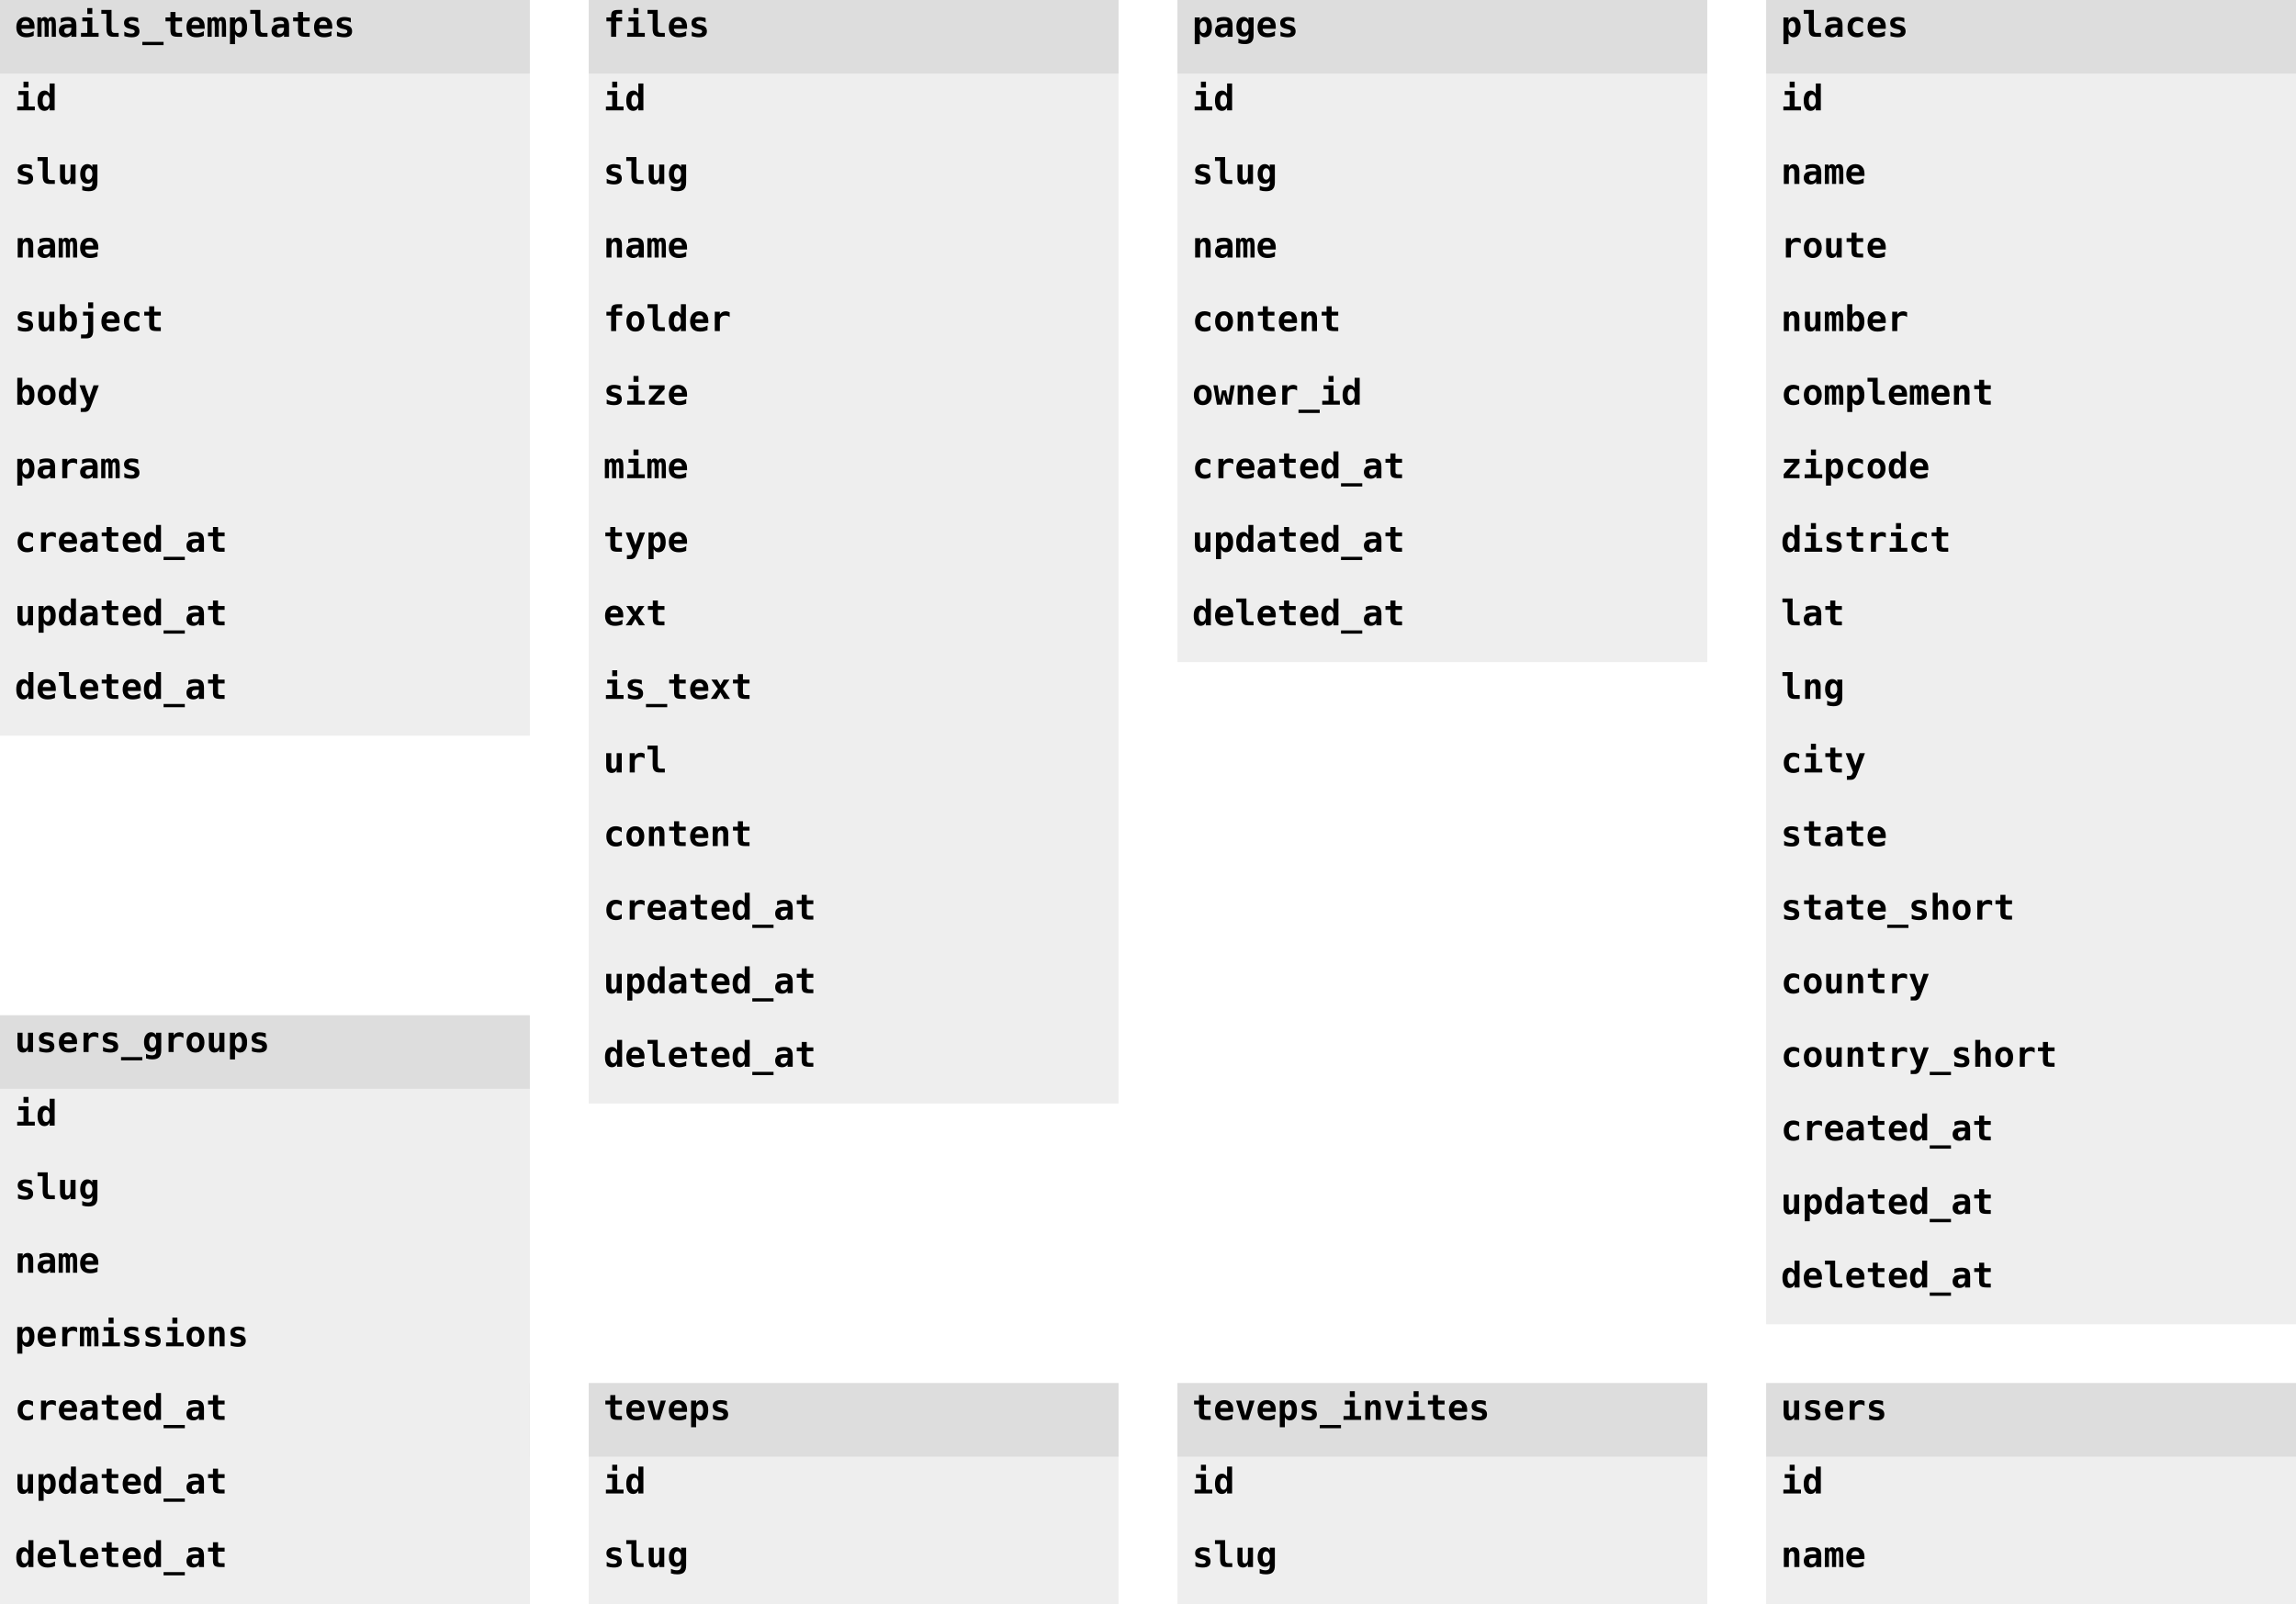
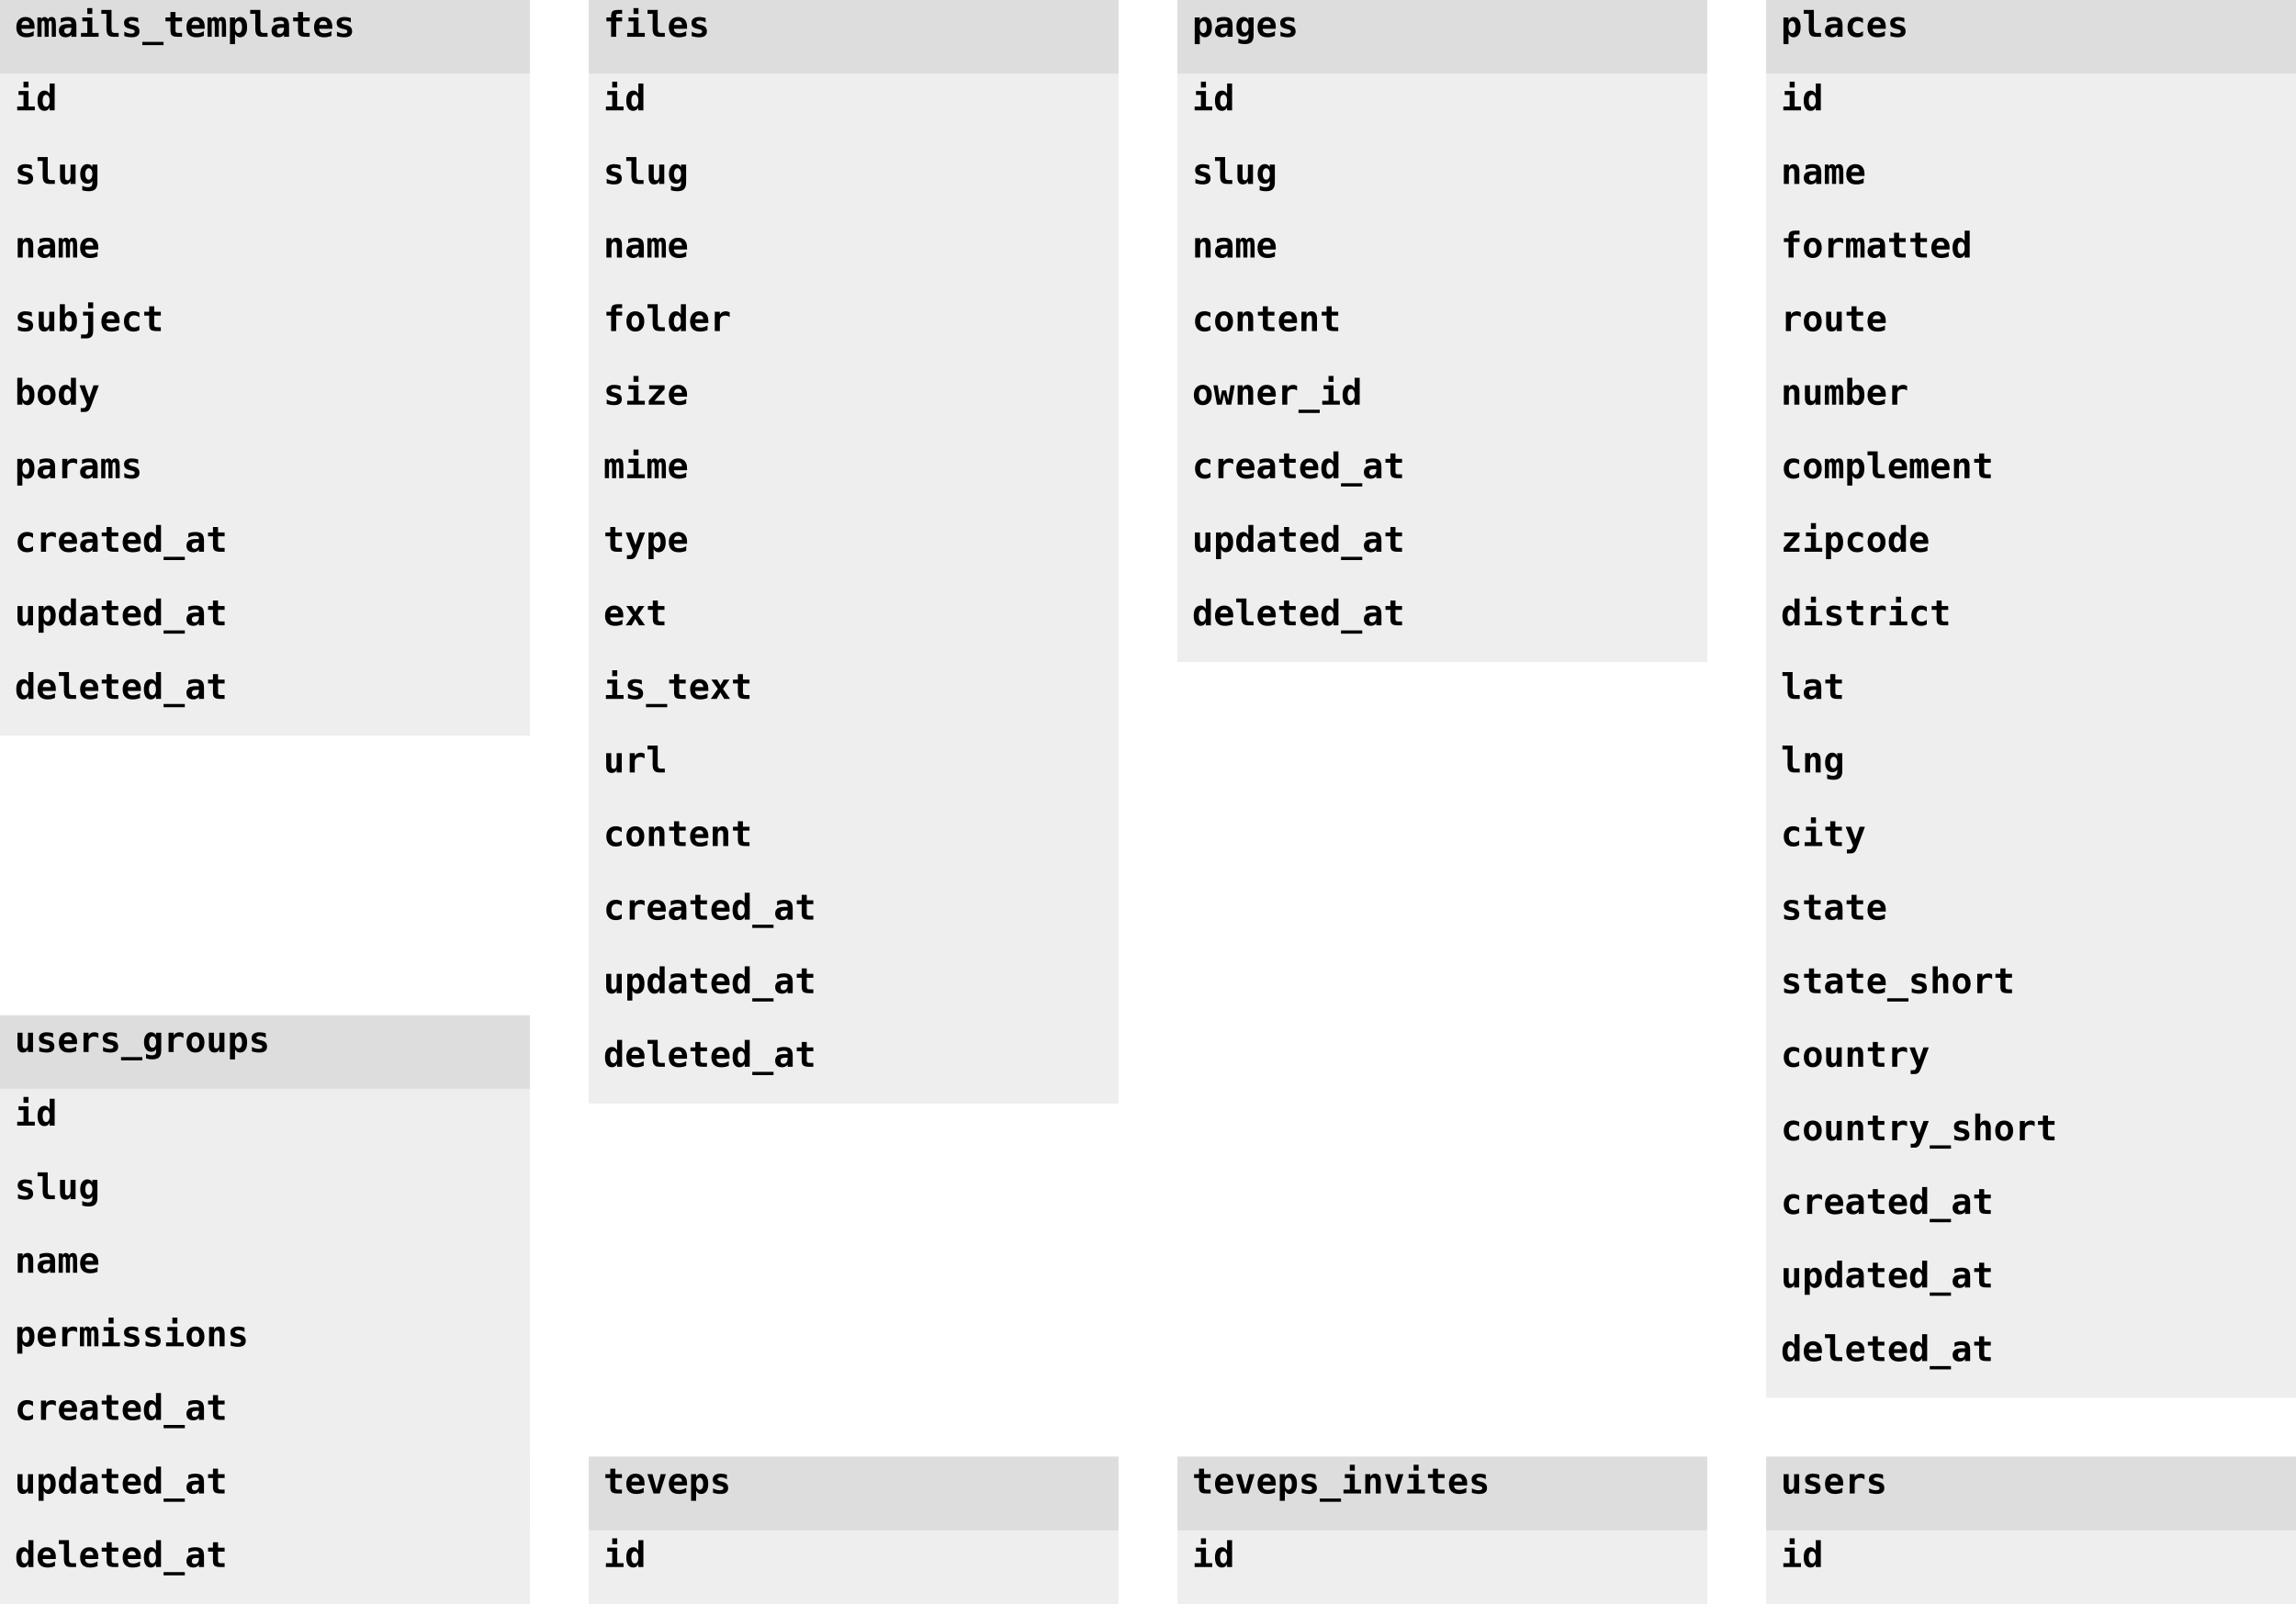
<svg xmlns="http://www.w3.org/2000/svg" width="780px" height="545px" version="1.1">
  <svg x="0" y="0" width="180px" height="250px">
    <rect width="100%" height="100%" style="fill:#eeeeee;" />
    <rect x="0" y="0" width="100%" height="25" style="fill:#dddddd;" />
    <text x="5" y="12.5" style="alignment-baseline:middle; font-family:monospace; font-weight:bold; text-transform:uppercase;">emails_templates</text>
    <text x="5" y="37.5" style="alignment-baseline:middle; font-family:monospace; font-weight:bold;">id</text>
    <text x="5" y="62.5" style="alignment-baseline:middle; font-family:monospace; font-weight:bold;">slug</text>
    <text x="5" y="87.5" style="alignment-baseline:middle; font-family:monospace; font-weight:bold;">name</text>
    <text x="5" y="112.5" style="alignment-baseline:middle; font-family:monospace; font-weight:bold;">subject</text>
    <text x="5" y="137.5" style="alignment-baseline:middle; font-family:monospace; font-weight:bold;">body</text>
    <text x="5" y="162.5" style="alignment-baseline:middle; font-family:monospace; font-weight:bold;">params</text>
    <text x="5" y="187.5" style="alignment-baseline:middle; font-family:monospace; font-weight:bold;">created_at</text>
    <text x="5" y="212.5" style="alignment-baseline:middle; font-family:monospace; font-weight:bold;">updated_at</text>
    <text x="5" y="237.5" style="alignment-baseline:middle; font-family:monospace; font-weight:bold;">deleted_at</text>
  </svg>
  <svg x="200" y="0" width="180px" height="375px">
    <rect width="100%" height="100%" style="fill:#eeeeee;" />
    <rect x="0" y="0" width="100%" height="25" style="fill:#dddddd;" />
    <text x="5" y="12.5" style="alignment-baseline:middle; font-family:monospace; font-weight:bold; text-transform:uppercase;">files</text>
    <text x="5" y="37.5" style="alignment-baseline:middle; font-family:monospace; font-weight:bold;">id</text>
    <text x="5" y="62.5" style="alignment-baseline:middle; font-family:monospace; font-weight:bold;">slug</text>
    <text x="5" y="87.5" style="alignment-baseline:middle; font-family:monospace; font-weight:bold;">name</text>
    <text x="5" y="112.5" style="alignment-baseline:middle; font-family:monospace; font-weight:bold;">folder</text>
    <text x="5" y="137.5" style="alignment-baseline:middle; font-family:monospace; font-weight:bold;">size</text>
    <text x="5" y="162.5" style="alignment-baseline:middle; font-family:monospace; font-weight:bold;">mime</text>
    <text x="5" y="187.5" style="alignment-baseline:middle; font-family:monospace; font-weight:bold;">type</text>
    <text x="5" y="212.5" style="alignment-baseline:middle; font-family:monospace; font-weight:bold;">ext</text>
    <text x="5" y="237.5" style="alignment-baseline:middle; font-family:monospace; font-weight:bold;">is_text</text>
    <text x="5" y="262.5" style="alignment-baseline:middle; font-family:monospace; font-weight:bold;">url</text>
    <text x="5" y="287.5" style="alignment-baseline:middle; font-family:monospace; font-weight:bold;">content</text>
    <text x="5" y="312.5" style="alignment-baseline:middle; font-family:monospace; font-weight:bold;">created_at</text>
    <text x="5" y="337.5" style="alignment-baseline:middle; font-family:monospace; font-weight:bold;">updated_at</text>
    <text x="5" y="362.5" style="alignment-baseline:middle; font-family:monospace; font-weight:bold;">deleted_at</text>
  </svg>
  <svg x="400" y="0" width="180px" height="225px">
    <rect width="100%" height="100%" style="fill:#eeeeee;" />
    <rect x="0" y="0" width="100%" height="25" style="fill:#dddddd;" />
    <text x="5" y="12.5" style="alignment-baseline:middle; font-family:monospace; font-weight:bold; text-transform:uppercase;">pages</text>
    <text x="5" y="37.5" style="alignment-baseline:middle; font-family:monospace; font-weight:bold;">id</text>
    <text x="5" y="62.5" style="alignment-baseline:middle; font-family:monospace; font-weight:bold;">slug</text>
    <text x="5" y="87.5" style="alignment-baseline:middle; font-family:monospace; font-weight:bold;">name</text>
    <text x="5" y="112.5" style="alignment-baseline:middle; font-family:monospace; font-weight:bold;">content</text>
    <text x="5" y="137.5" style="alignment-baseline:middle; font-family:monospace; font-weight:bold;">owner_id</text>
    <text x="5" y="162.5" style="alignment-baseline:middle; font-family:monospace; font-weight:bold;">created_at</text>
    <text x="5" y="187.5" style="alignment-baseline:middle; font-family:monospace; font-weight:bold;">updated_at</text>
    <text x="5" y="212.5" style="alignment-baseline:middle; font-family:monospace; font-weight:bold;">deleted_at</text>
  </svg>
-   <svg x="600" y="0" width="180px" height="450px">
+   <svg x="600" y="0" width="180px" height="475px">
    <rect width="100%" height="100%" style="fill:#eeeeee;" />
    <rect x="0" y="0" width="100%" height="25" style="fill:#dddddd;" />
    <text x="5" y="12.5" style="alignment-baseline:middle; font-family:monospace; font-weight:bold; text-transform:uppercase;">places</text>
    <text x="5" y="37.5" style="alignment-baseline:middle; font-family:monospace; font-weight:bold;">id</text>
    <text x="5" y="62.5" style="alignment-baseline:middle; font-family:monospace; font-weight:bold;">name</text>
-     <text x="5" y="87.5" style="alignment-baseline:middle; font-family:monospace; font-weight:bold;">route</text>
-     <text x="5" y="112.5" style="alignment-baseline:middle; font-family:monospace; font-weight:bold;">number</text>
-     <text x="5" y="137.5" style="alignment-baseline:middle; font-family:monospace; font-weight:bold;">complement</text>
-     <text x="5" y="162.5" style="alignment-baseline:middle; font-family:monospace; font-weight:bold;">zipcode</text>
-     <text x="5" y="187.5" style="alignment-baseline:middle; font-family:monospace; font-weight:bold;">district</text>
-     <text x="5" y="212.5" style="alignment-baseline:middle; font-family:monospace; font-weight:bold;">lat</text>
-     <text x="5" y="237.5" style="alignment-baseline:middle; font-family:monospace; font-weight:bold;">lng</text>
-     <text x="5" y="262.5" style="alignment-baseline:middle; font-family:monospace; font-weight:bold;">city</text>
-     <text x="5" y="287.5" style="alignment-baseline:middle; font-family:monospace; font-weight:bold;">state</text>
-     <text x="5" y="312.5" style="alignment-baseline:middle; font-family:monospace; font-weight:bold;">state_short</text>
-     <text x="5" y="337.5" style="alignment-baseline:middle; font-family:monospace; font-weight:bold;">country</text>
-     <text x="5" y="362.5" style="alignment-baseline:middle; font-family:monospace; font-weight:bold;">country_short</text>
-     <text x="5" y="387.5" style="alignment-baseline:middle; font-family:monospace; font-weight:bold;">created_at</text>
-     <text x="5" y="412.5" style="alignment-baseline:middle; font-family:monospace; font-weight:bold;">updated_at</text>
-     <text x="5" y="437.5" style="alignment-baseline:middle; font-family:monospace; font-weight:bold;">deleted_at</text>
+     <text x="5" y="87.5" style="alignment-baseline:middle; font-family:monospace; font-weight:bold;">formatted</text>
+     <text x="5" y="112.5" style="alignment-baseline:middle; font-family:monospace; font-weight:bold;">route</text>
+     <text x="5" y="137.5" style="alignment-baseline:middle; font-family:monospace; font-weight:bold;">number</text>
+     <text x="5" y="162.5" style="alignment-baseline:middle; font-family:monospace; font-weight:bold;">complement</text>
+     <text x="5" y="187.5" style="alignment-baseline:middle; font-family:monospace; font-weight:bold;">zipcode</text>
+     <text x="5" y="212.5" style="alignment-baseline:middle; font-family:monospace; font-weight:bold;">district</text>
+     <text x="5" y="237.5" style="alignment-baseline:middle; font-family:monospace; font-weight:bold;">lat</text>
+     <text x="5" y="262.5" style="alignment-baseline:middle; font-family:monospace; font-weight:bold;">lng</text>
+     <text x="5" y="287.5" style="alignment-baseline:middle; font-family:monospace; font-weight:bold;">city</text>
+     <text x="5" y="312.5" style="alignment-baseline:middle; font-family:monospace; font-weight:bold;">state</text>
+     <text x="5" y="337.5" style="alignment-baseline:middle; font-family:monospace; font-weight:bold;">state_short</text>
+     <text x="5" y="362.5" style="alignment-baseline:middle; font-family:monospace; font-weight:bold;">country</text>
+     <text x="5" y="387.5" style="alignment-baseline:middle; font-family:monospace; font-weight:bold;">country_short</text>
+     <text x="5" y="412.5" style="alignment-baseline:middle; font-family:monospace; font-weight:bold;">created_at</text>
+     <text x="5" y="437.5" style="alignment-baseline:middle; font-family:monospace; font-weight:bold;">updated_at</text>
+     <text x="5" y="462.5" style="alignment-baseline:middle; font-family:monospace; font-weight:bold;">deleted_at</text>
  </svg>
-   <svg x="0" y="470" width="180px" height="150px">
+   <svg x="0" y="495" width="180px" height="150px">
    <rect width="100%" height="100%" style="fill:#eeeeee;" />
    <rect x="0" y="0" width="100%" height="25" style="fill:#dddddd;" />
    <text x="5" y="12.5" style="alignment-baseline:middle; font-family:monospace; font-weight:bold; text-transform:uppercase;">settings</text>
    <text x="5" y="37.5" style="alignment-baseline:middle; font-family:monospace; font-weight:bold;">id</text>
    <text x="5" y="62.5" style="alignment-baseline:middle; font-family:monospace; font-weight:bold;">name</text>
    <text x="5" y="87.5" style="alignment-baseline:middle; font-family:monospace; font-weight:bold;">value</text>
    <text x="5" y="112.5" style="alignment-baseline:middle; font-family:monospace; font-weight:bold;">created_at</text>
    <text x="5" y="137.5" style="alignment-baseline:middle; font-family:monospace; font-weight:bold;">updated_at</text>
  </svg>
-   <svg x="200" y="470" width="180px" height="325px">
+   <svg x="200" y="495" width="180px" height="325px">
    <rect width="100%" height="100%" style="fill:#eeeeee;" />
    <rect x="0" y="0" width="100%" height="25" style="fill:#dddddd;" />
    <text x="5" y="12.5" style="alignment-baseline:middle; font-family:monospace; font-weight:bold; text-transform:uppercase;">teveps</text>
    <text x="5" y="37.5" style="alignment-baseline:middle; font-family:monospace; font-weight:bold;">id</text>
    <text x="5" y="62.5" style="alignment-baseline:middle; font-family:monospace; font-weight:bold;">slug</text>
    <text x="5" y="87.5" style="alignment-baseline:middle; font-family:monospace; font-weight:bold;">name</text>
    <text x="5" y="112.5" style="alignment-baseline:middle; font-family:monospace; font-weight:bold;">owner_id</text>
    <text x="5" y="137.5" style="alignment-baseline:middle; font-family:monospace; font-weight:bold;">parent_id</text>
    <text x="5" y="162.5" style="alignment-baseline:middle; font-family:monospace; font-weight:bold;">meta_ref</text>
    <text x="5" y="187.5" style="alignment-baseline:middle; font-family:monospace; font-weight:bold;">meta</text>
    <text x="5" y="212.5" style="alignment-baseline:middle; font-family:monospace; font-weight:bold;">date_start</text>
    <text x="5" y="237.5" style="alignment-baseline:middle; font-family:monospace; font-weight:bold;">date_final</text>
    <text x="5" y="262.5" style="alignment-baseline:middle; font-family:monospace; font-weight:bold;">created_at</text>
    <text x="5" y="287.5" style="alignment-baseline:middle; font-family:monospace; font-weight:bold;">updated_at</text>
    <text x="5" y="312.5" style="alignment-baseline:middle; font-family:monospace; font-weight:bold;">deleted_at</text>
  </svg>
-   <svg x="400" y="470" width="180px" height="275px">
+   <svg x="400" y="495" width="180px" height="275px">
    <rect width="100%" height="100%" style="fill:#eeeeee;" />
    <rect x="0" y="0" width="100%" height="25" style="fill:#dddddd;" />
    <text x="5" y="12.5" style="alignment-baseline:middle; font-family:monospace; font-weight:bold; text-transform:uppercase;">teveps_invites</text>
    <text x="5" y="37.5" style="alignment-baseline:middle; font-family:monospace; font-weight:bold;">id</text>
    <text x="5" y="62.5" style="alignment-baseline:middle; font-family:monospace; font-weight:bold;">slug</text>
    <text x="5" y="87.5" style="alignment-baseline:middle; font-family:monospace; font-weight:bold;">name</text>
    <text x="5" y="112.5" style="alignment-baseline:middle; font-family:monospace; font-weight:bold;">user_id</text>
    <text x="5" y="137.5" style="alignment-baseline:middle; font-family:monospace; font-weight:bold;">user_email</text>
    <text x="5" y="162.5" style="alignment-baseline:middle; font-family:monospace; font-weight:bold;">status</text>
    <text x="5" y="187.5" style="alignment-baseline:middle; font-family:monospace; font-weight:bold;">tevep_id</text>
    <text x="5" y="212.5" style="alignment-baseline:middle; font-family:monospace; font-weight:bold;">created_at</text>
    <text x="5" y="237.5" style="alignment-baseline:middle; font-family:monospace; font-weight:bold;">updated_at</text>
    <text x="5" y="262.5" style="alignment-baseline:middle; font-family:monospace; font-weight:bold;">deleted_at</text>
  </svg>
-   <svg x="600" y="470" width="180px" height="300px">
+   <svg x="600" y="495" width="180px" height="300px">
    <rect width="100%" height="100%" style="fill:#eeeeee;" />
    <rect x="0" y="0" width="100%" height="25" style="fill:#dddddd;" />
    <text x="5" y="12.5" style="alignment-baseline:middle; font-family:monospace; font-weight:bold; text-transform:uppercase;">users</text>
    <text x="5" y="37.5" style="alignment-baseline:middle; font-family:monospace; font-weight:bold;">id</text>
    <text x="5" y="62.5" style="alignment-baseline:middle; font-family:monospace; font-weight:bold;">name</text>
    <text x="5" y="87.5" style="alignment-baseline:middle; font-family:monospace; font-weight:bold;">email</text>
    <text x="5" y="112.5" style="alignment-baseline:middle; font-family:monospace; font-weight:bold;">photo_id</text>
    <text x="5" y="137.5" style="alignment-baseline:middle; font-family:monospace; font-weight:bold;">group_id</text>
    <text x="5" y="162.5" style="alignment-baseline:middle; font-family:monospace; font-weight:bold;">address_id</text>
    <text x="5" y="187.5" style="alignment-baseline:middle; font-family:monospace; font-weight:bold;">email_verified_at</text>
    <text x="5" y="212.5" style="alignment-baseline:middle; font-family:monospace; font-weight:bold;">password</text>
    <text x="5" y="237.5" style="alignment-baseline:middle; font-family:monospace; font-weight:bold;">remember_token</text>
    <text x="5" y="262.5" style="alignment-baseline:middle; font-family:monospace; font-weight:bold;">created_at</text>
    <text x="5" y="287.5" style="alignment-baseline:middle; font-family:monospace; font-weight:bold;">updated_at</text>
  </svg>
  <svg x="0" y="345" width="180px" height="200px">
    <rect width="100%" height="100%" style="fill:#eeeeee;" />
    <rect x="0" y="0" width="100%" height="25" style="fill:#dddddd;" />
    <text x="5" y="12.5" style="alignment-baseline:middle; font-family:monospace; font-weight:bold; text-transform:uppercase;">users_groups</text>
    <text x="5" y="37.5" style="alignment-baseline:middle; font-family:monospace; font-weight:bold;">id</text>
    <text x="5" y="62.5" style="alignment-baseline:middle; font-family:monospace; font-weight:bold;">slug</text>
    <text x="5" y="87.5" style="alignment-baseline:middle; font-family:monospace; font-weight:bold;">name</text>
    <text x="5" y="112.5" style="alignment-baseline:middle; font-family:monospace; font-weight:bold;">permissions</text>
    <text x="5" y="137.5" style="alignment-baseline:middle; font-family:monospace; font-weight:bold;">created_at</text>
    <text x="5" y="162.5" style="alignment-baseline:middle; font-family:monospace; font-weight:bold;">updated_at</text>
    <text x="5" y="187.5" style="alignment-baseline:middle; font-family:monospace; font-weight:bold;">deleted_at</text>
  </svg>
</svg>
